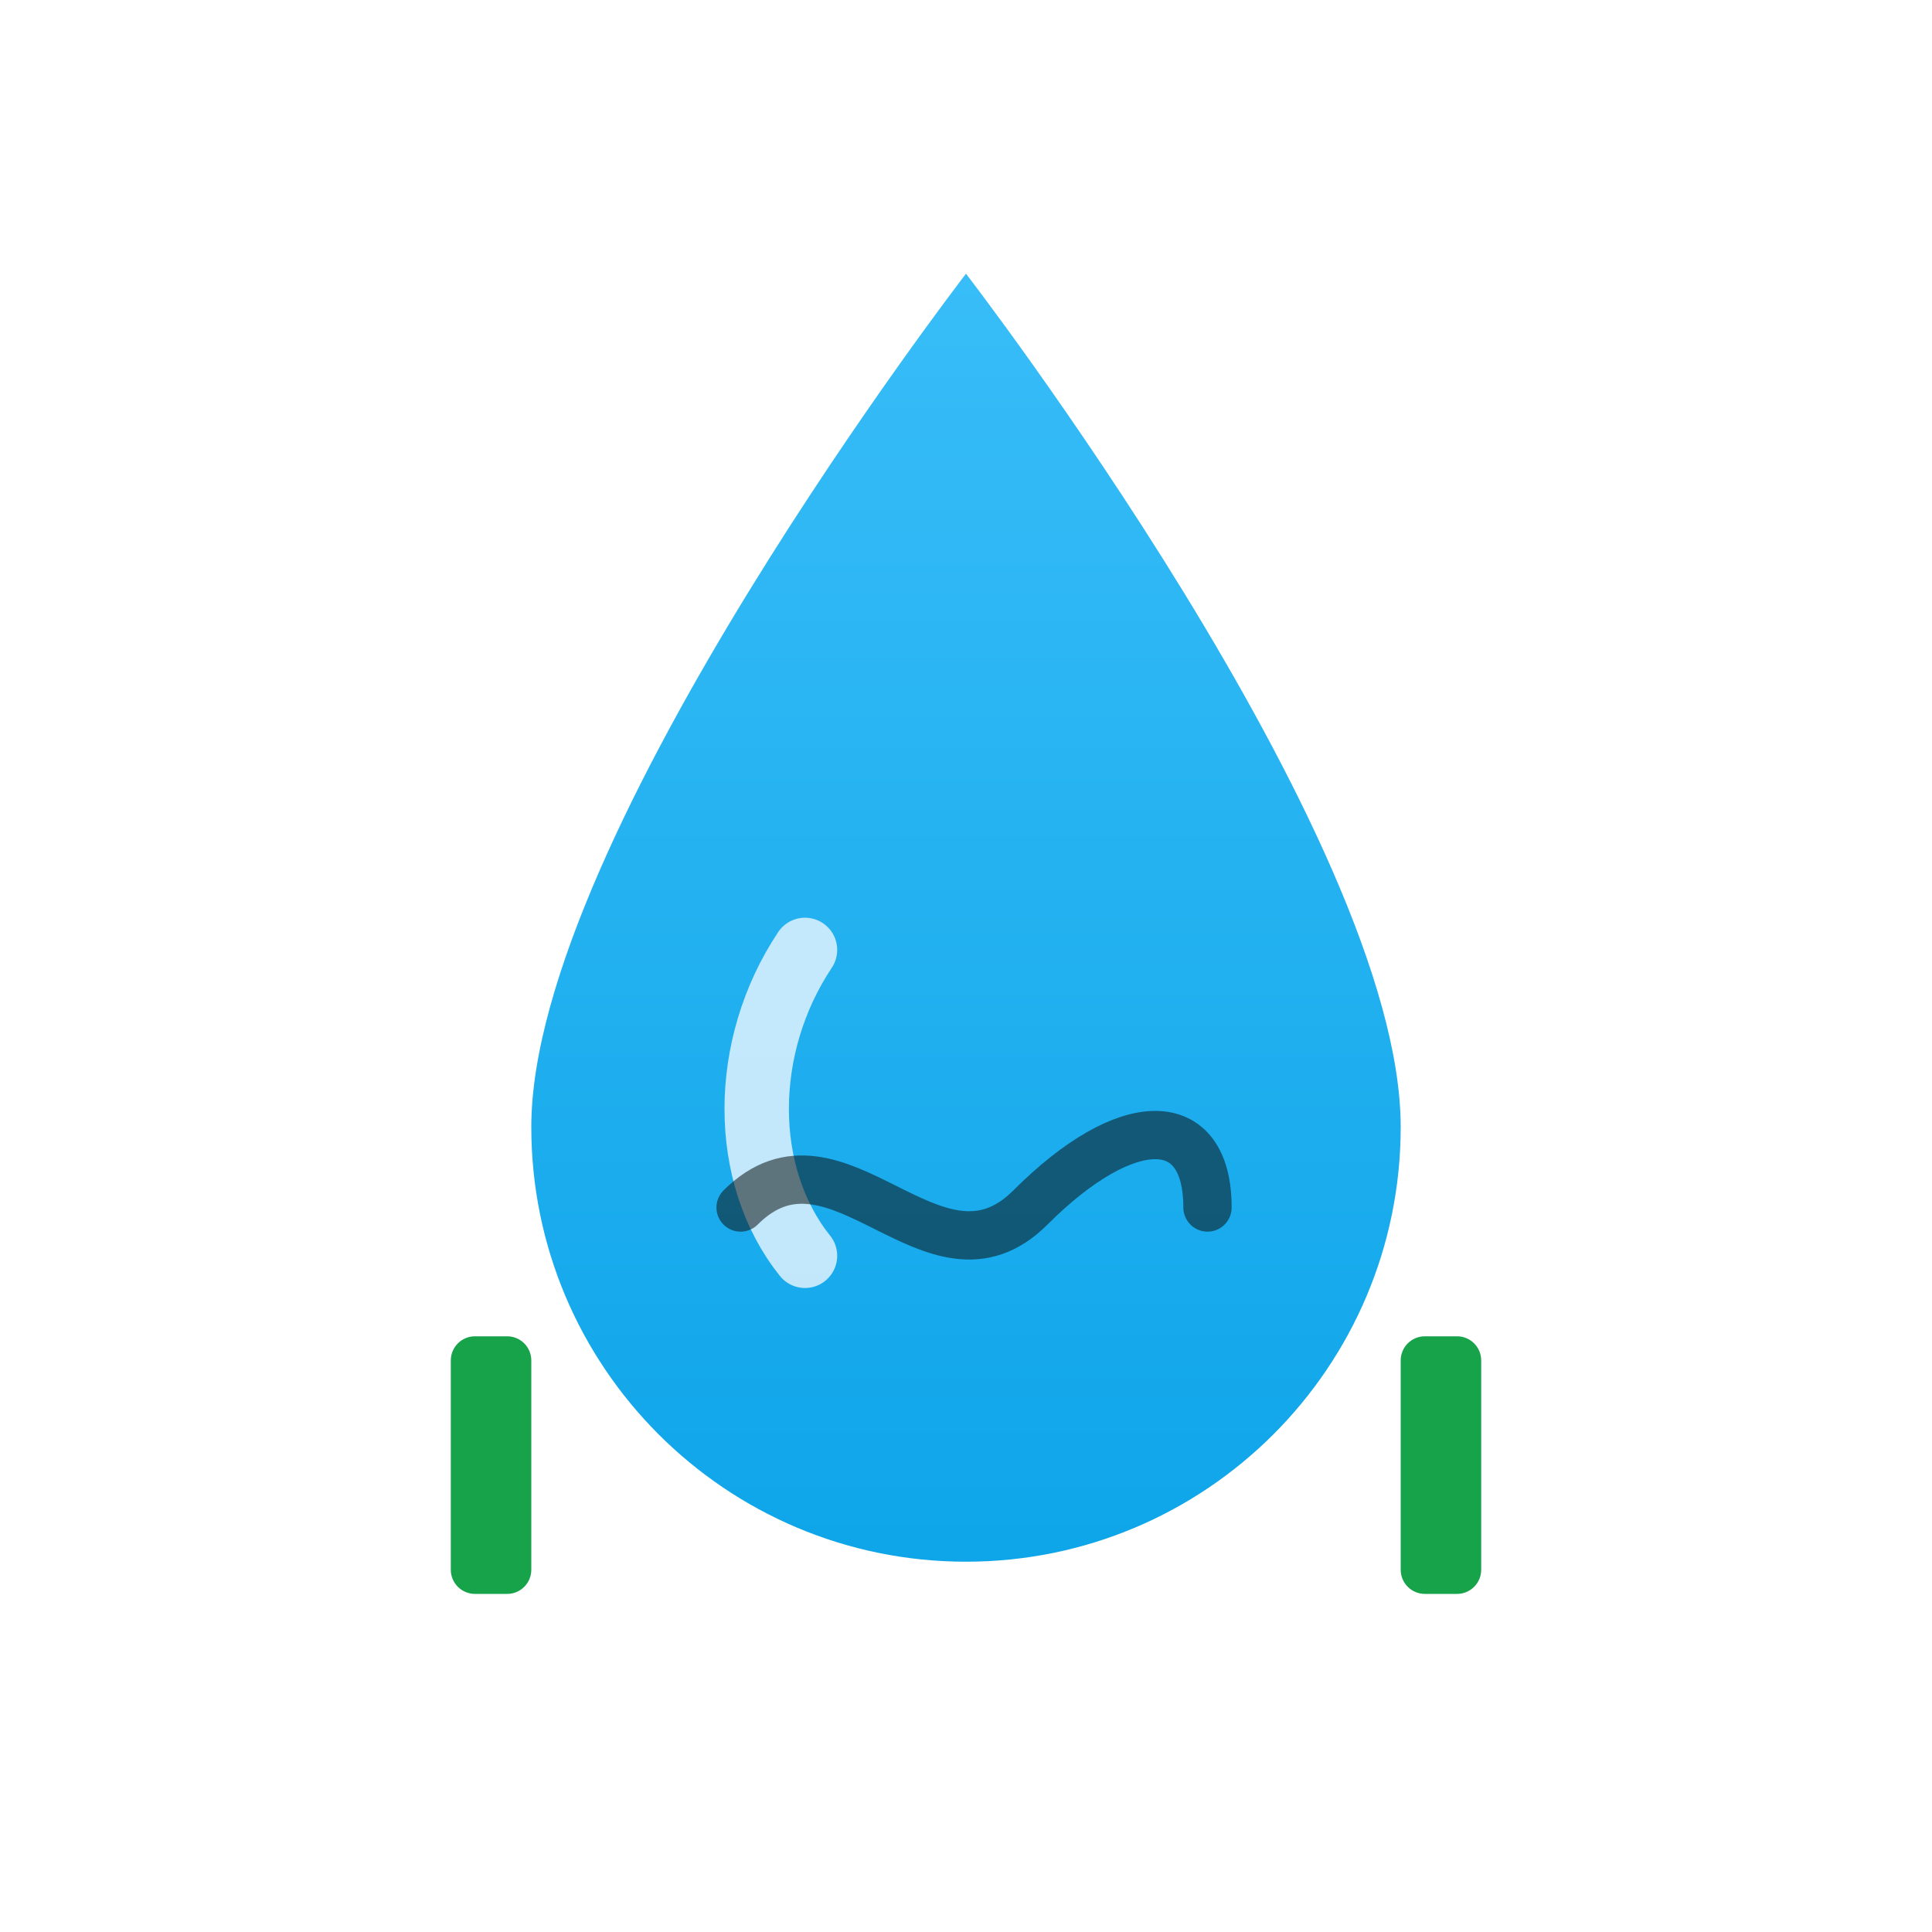
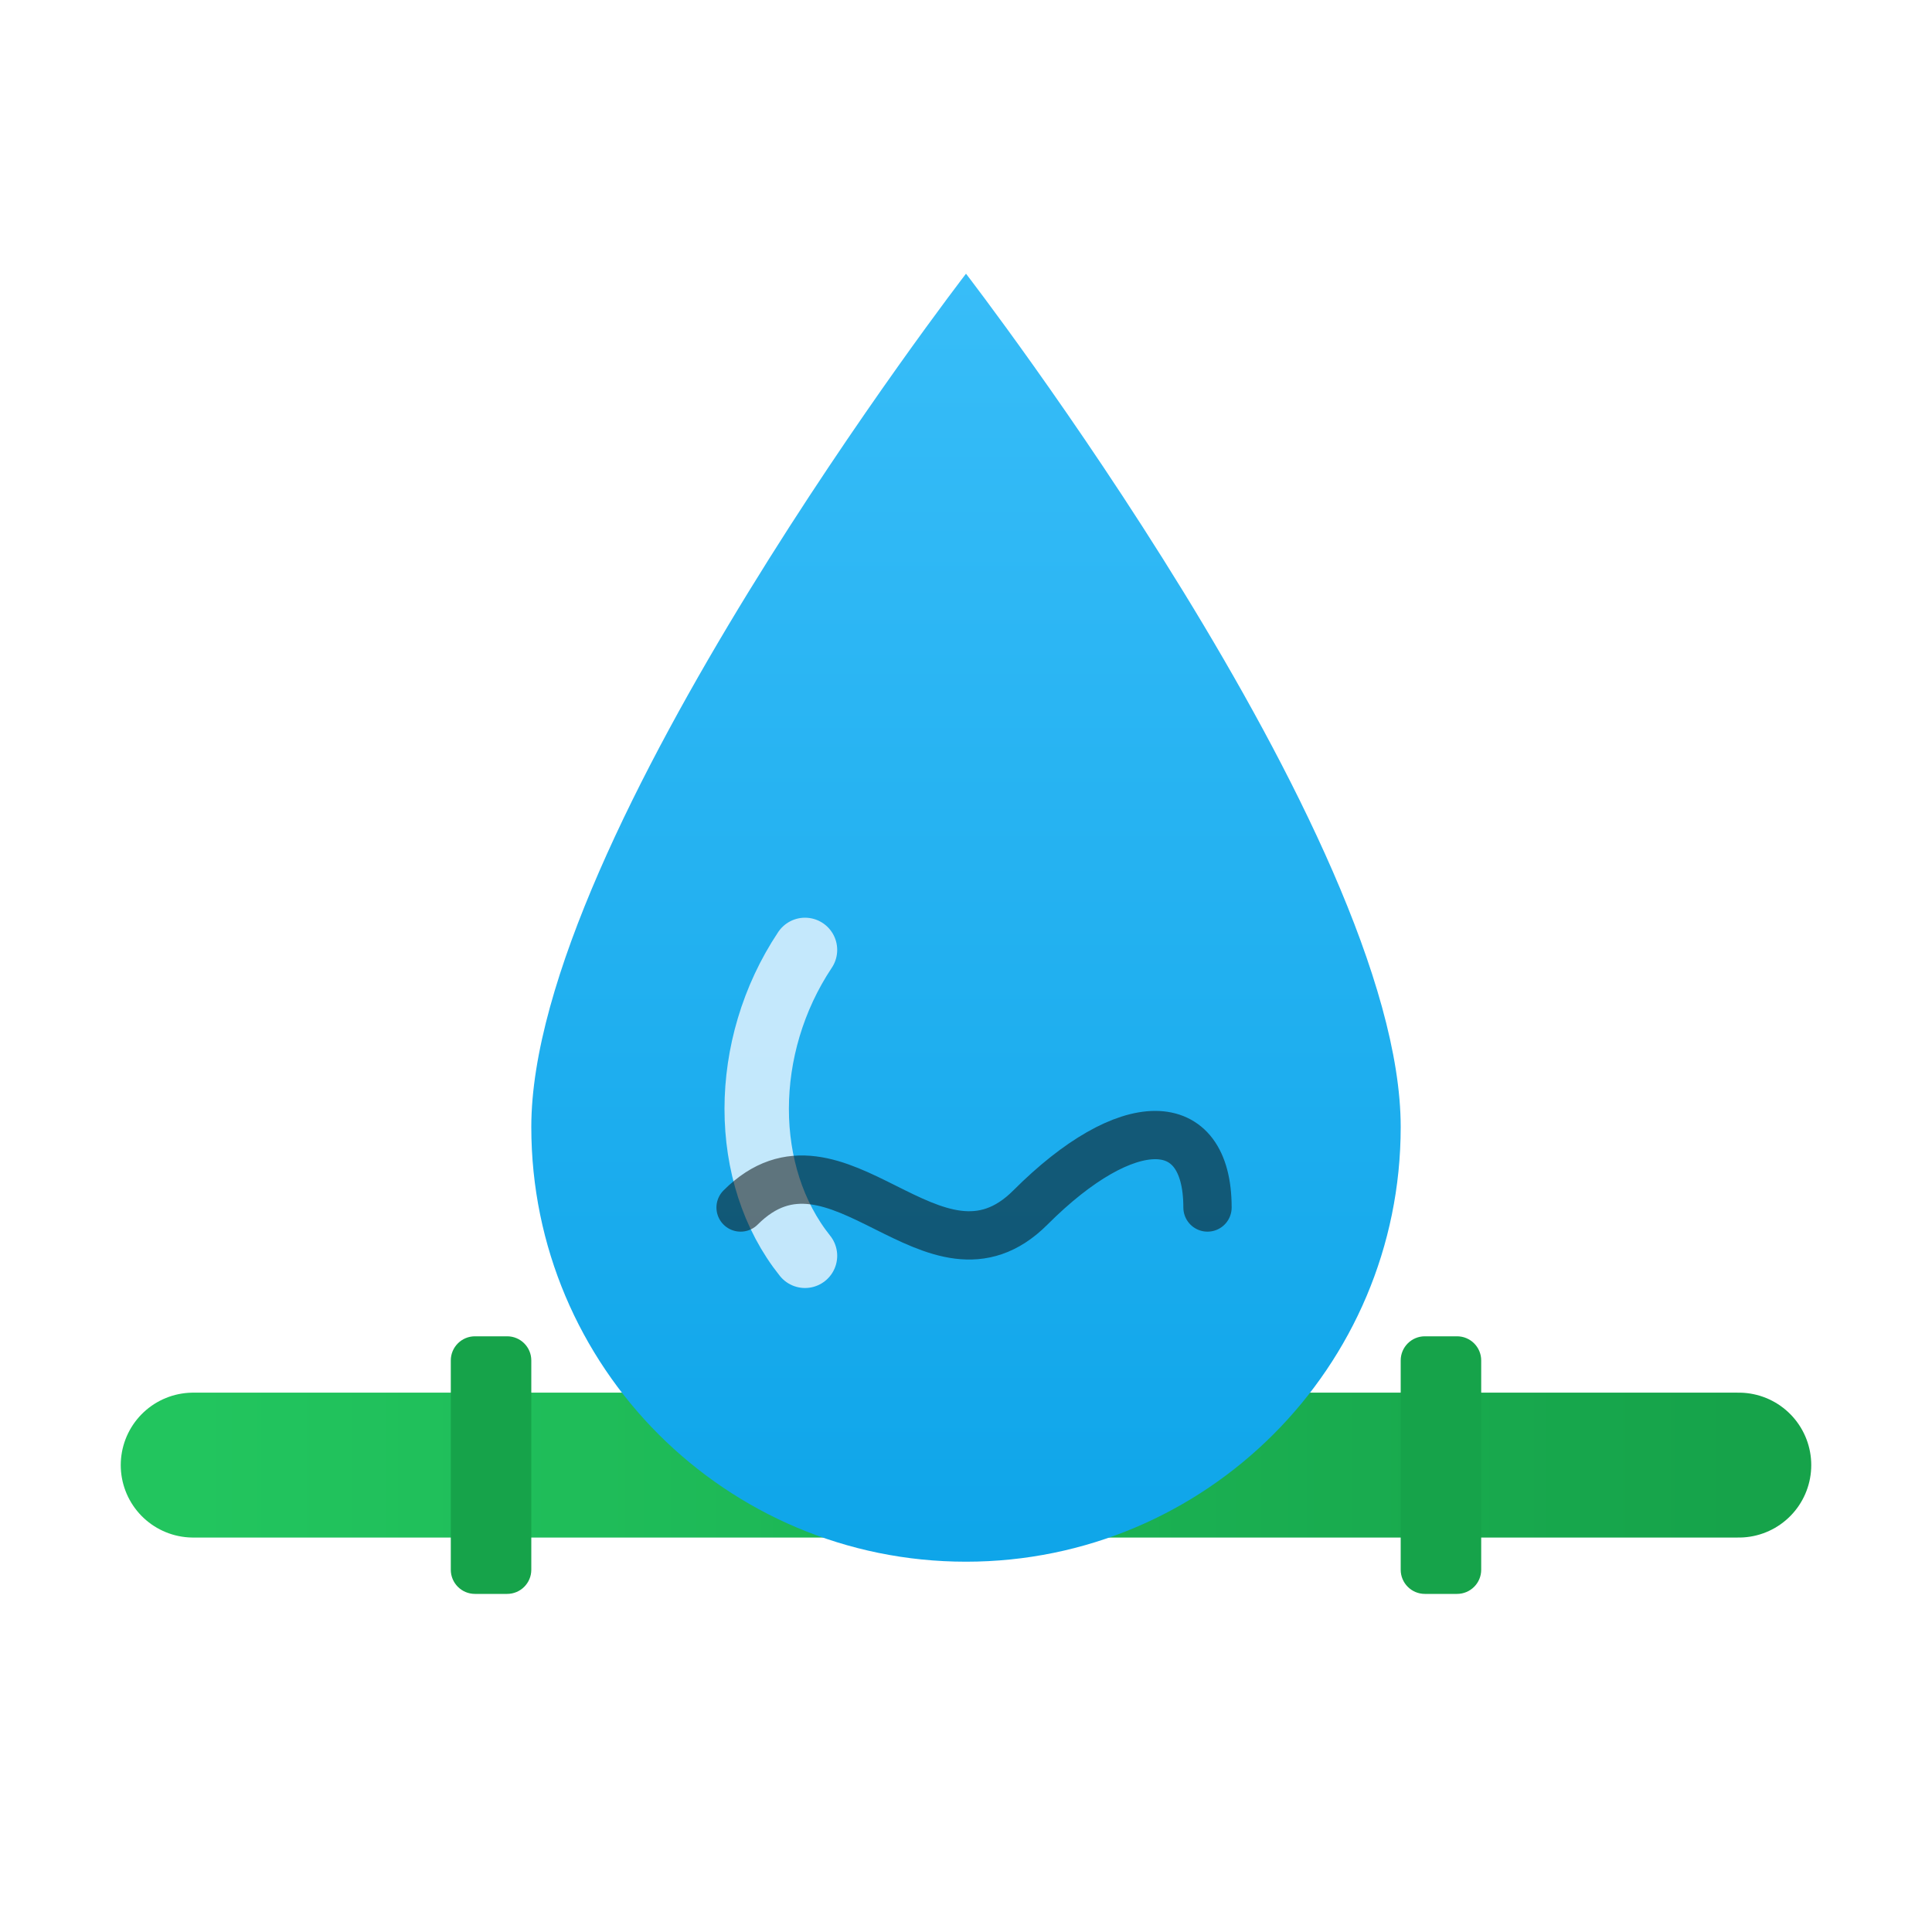
<svg xmlns="http://www.w3.org/2000/svg" viewBox="0 0 240 240" role="img" aria-label="ACUCALC">
  <defs>
    <linearGradient id="gota" x1="0" y1="0" x2="0" y2="1">
      <stop offset="0" stop-color="#38BDF8" />
      <stop offset="1" stop-color="#0EA5E9" />
    </linearGradient>
-     <linearGradient id="tuberia" x1="0" y1="0" x2="1" y2="0">
+     <linearGradient id="tuberia" gradientUnits="userSpaceOnUse" x1="24" y1="0" x2="216" y2="0">
      <stop offset="0" stop-color="#22C55E" />
      <stop offset="1" stop-color="#16A34A" />
    </linearGradient>
  </defs>
  <g stroke="url(#tuberia)" fill="none" stroke-linecap="round">
    <line x1="24" y1="182" x2="216" y2="182" stroke-width="18" />
  </g>
  <g fill="#16A34A">
    <rect x="56" y="166" width="10" height="32" rx="3" />
    <rect x="174" y="166" width="10" height="32" rx="3" />
  </g>
  <path d="M120 34            C120 34 66 104 66 140            a54 54 0 1 0 108 0            C174 104 120 34 120 34 Z" fill="url(#gota)" />
  <path d="M100 118            C92 130 92 146 100 156" fill="none" stroke="#E0F2FE" stroke-width="8" stroke-linecap="round" opacity="0.85" />
  <path d="M92 150 C104 138 116 162 128 150 S 150 138 150 150" fill="none" stroke="#0B1416" stroke-width="6" stroke-linecap="round" opacity="0.55" />
</svg>
